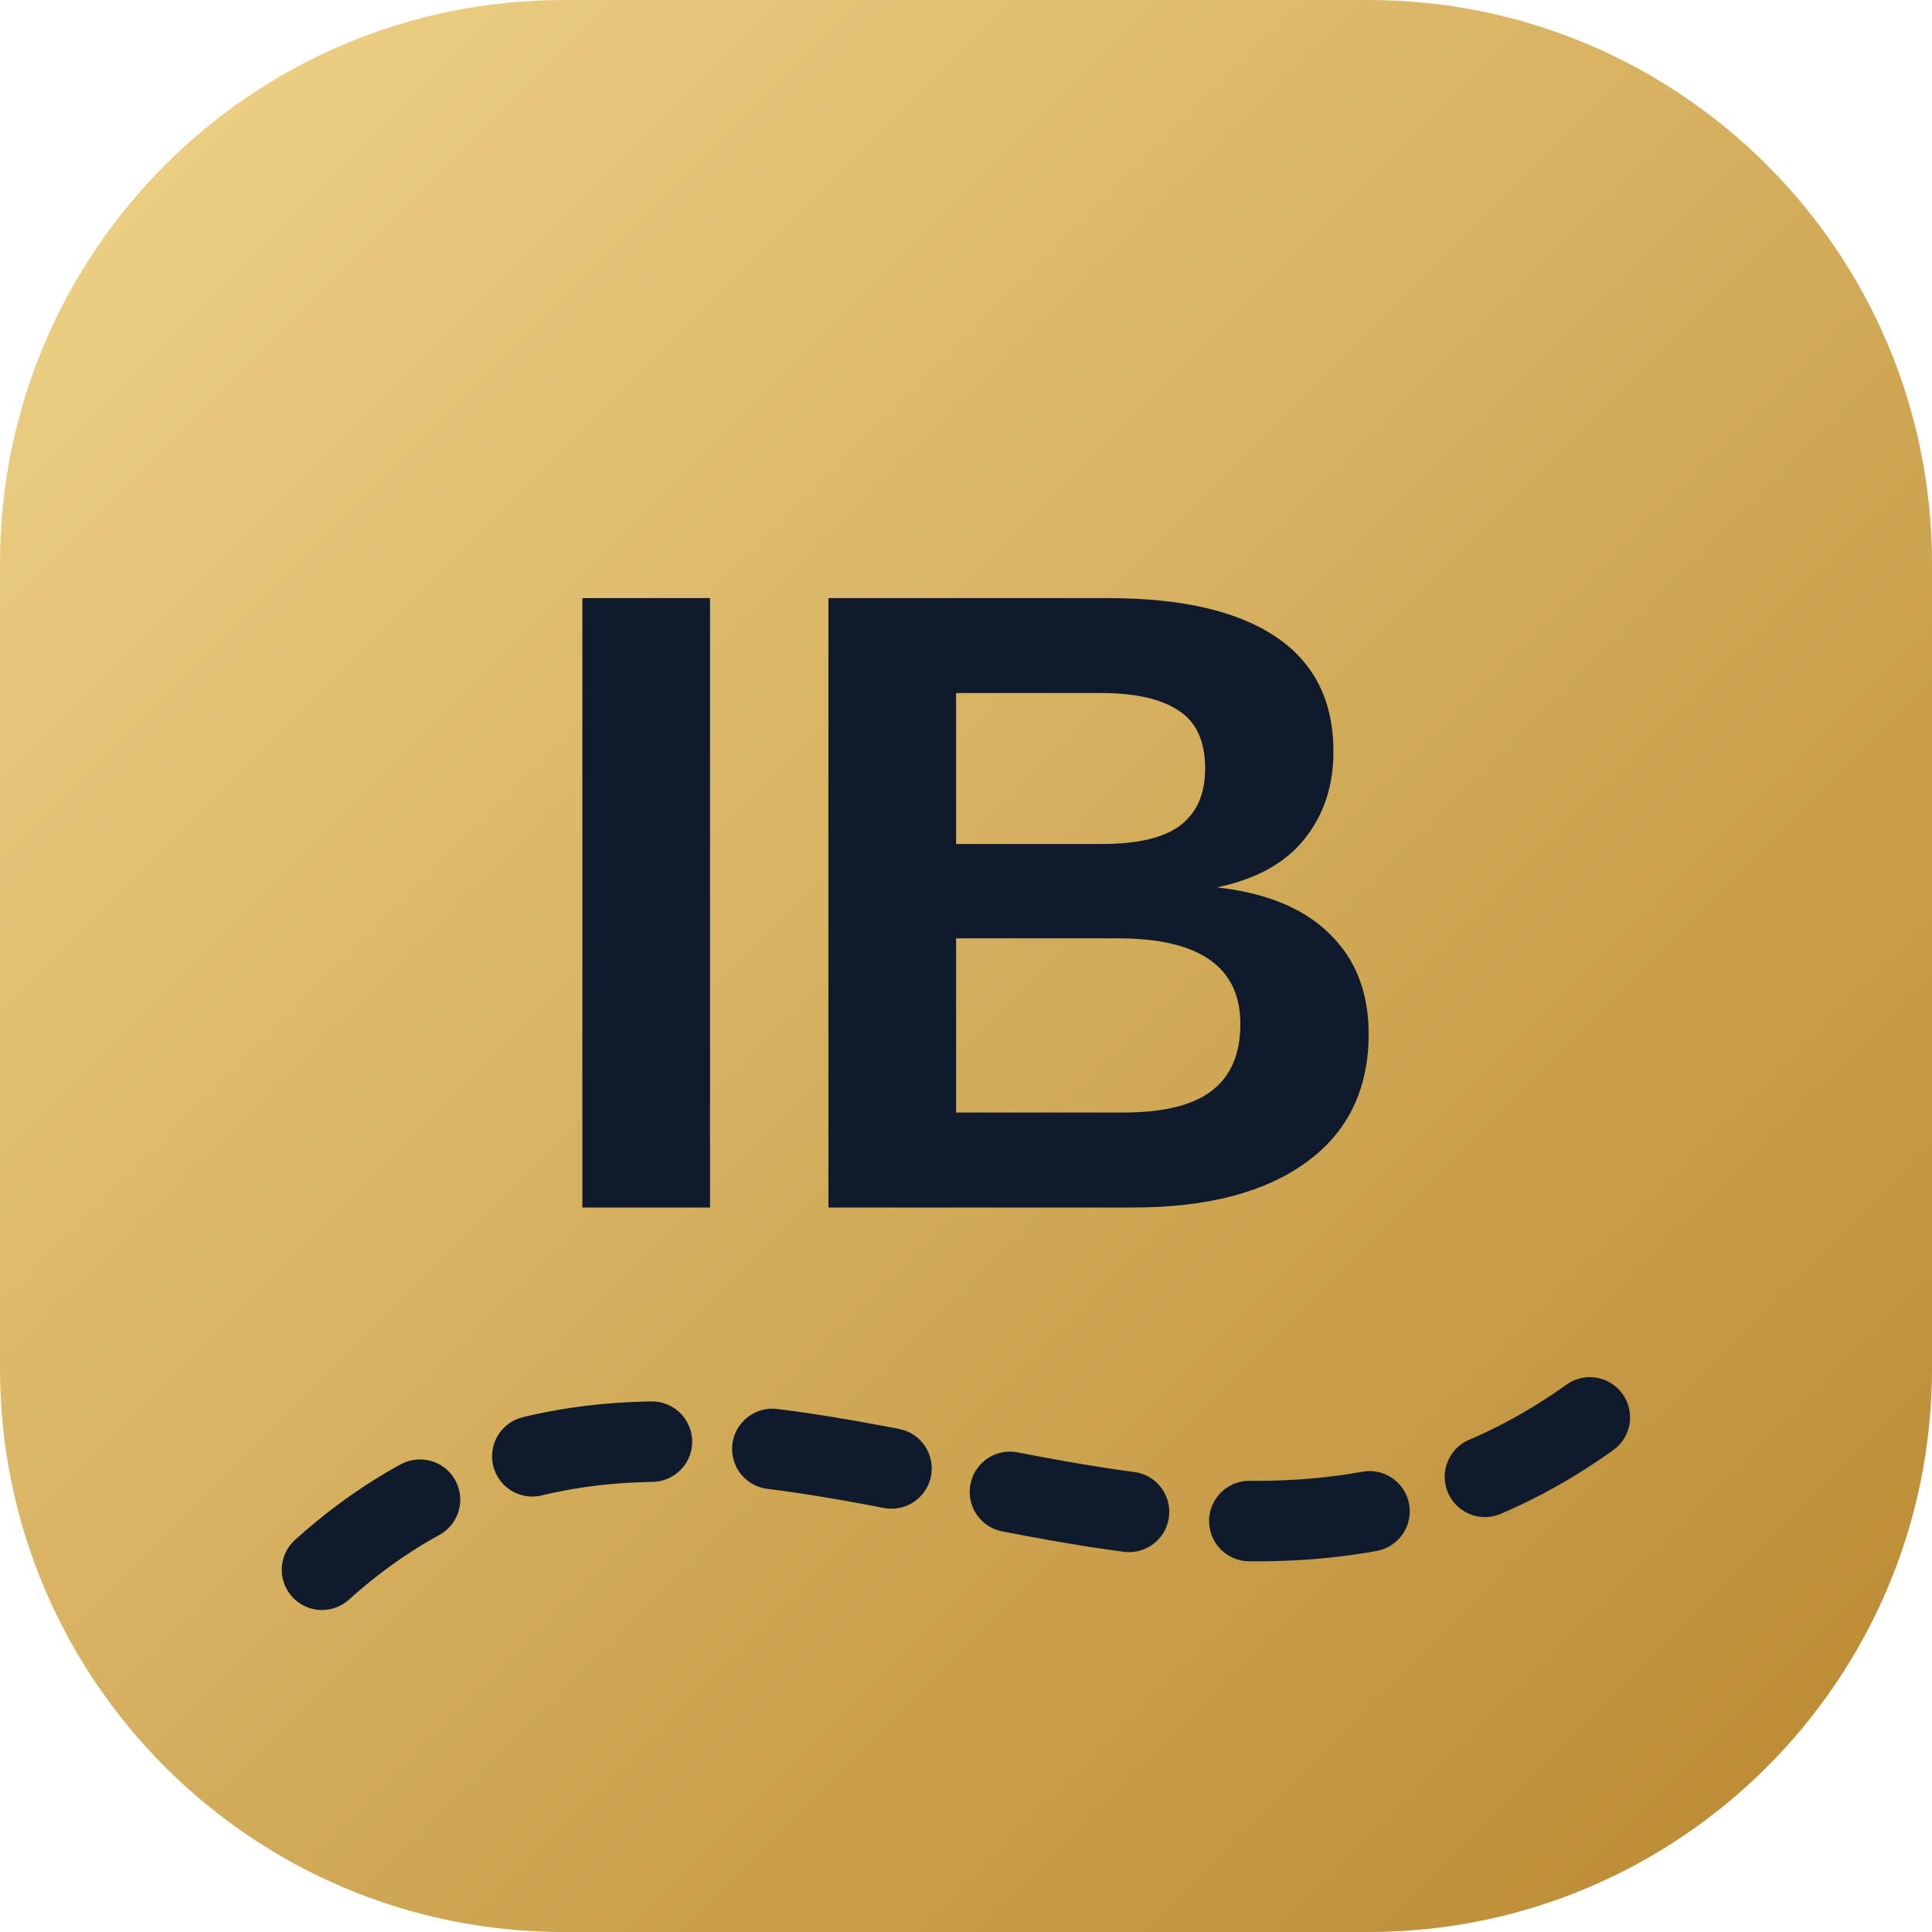
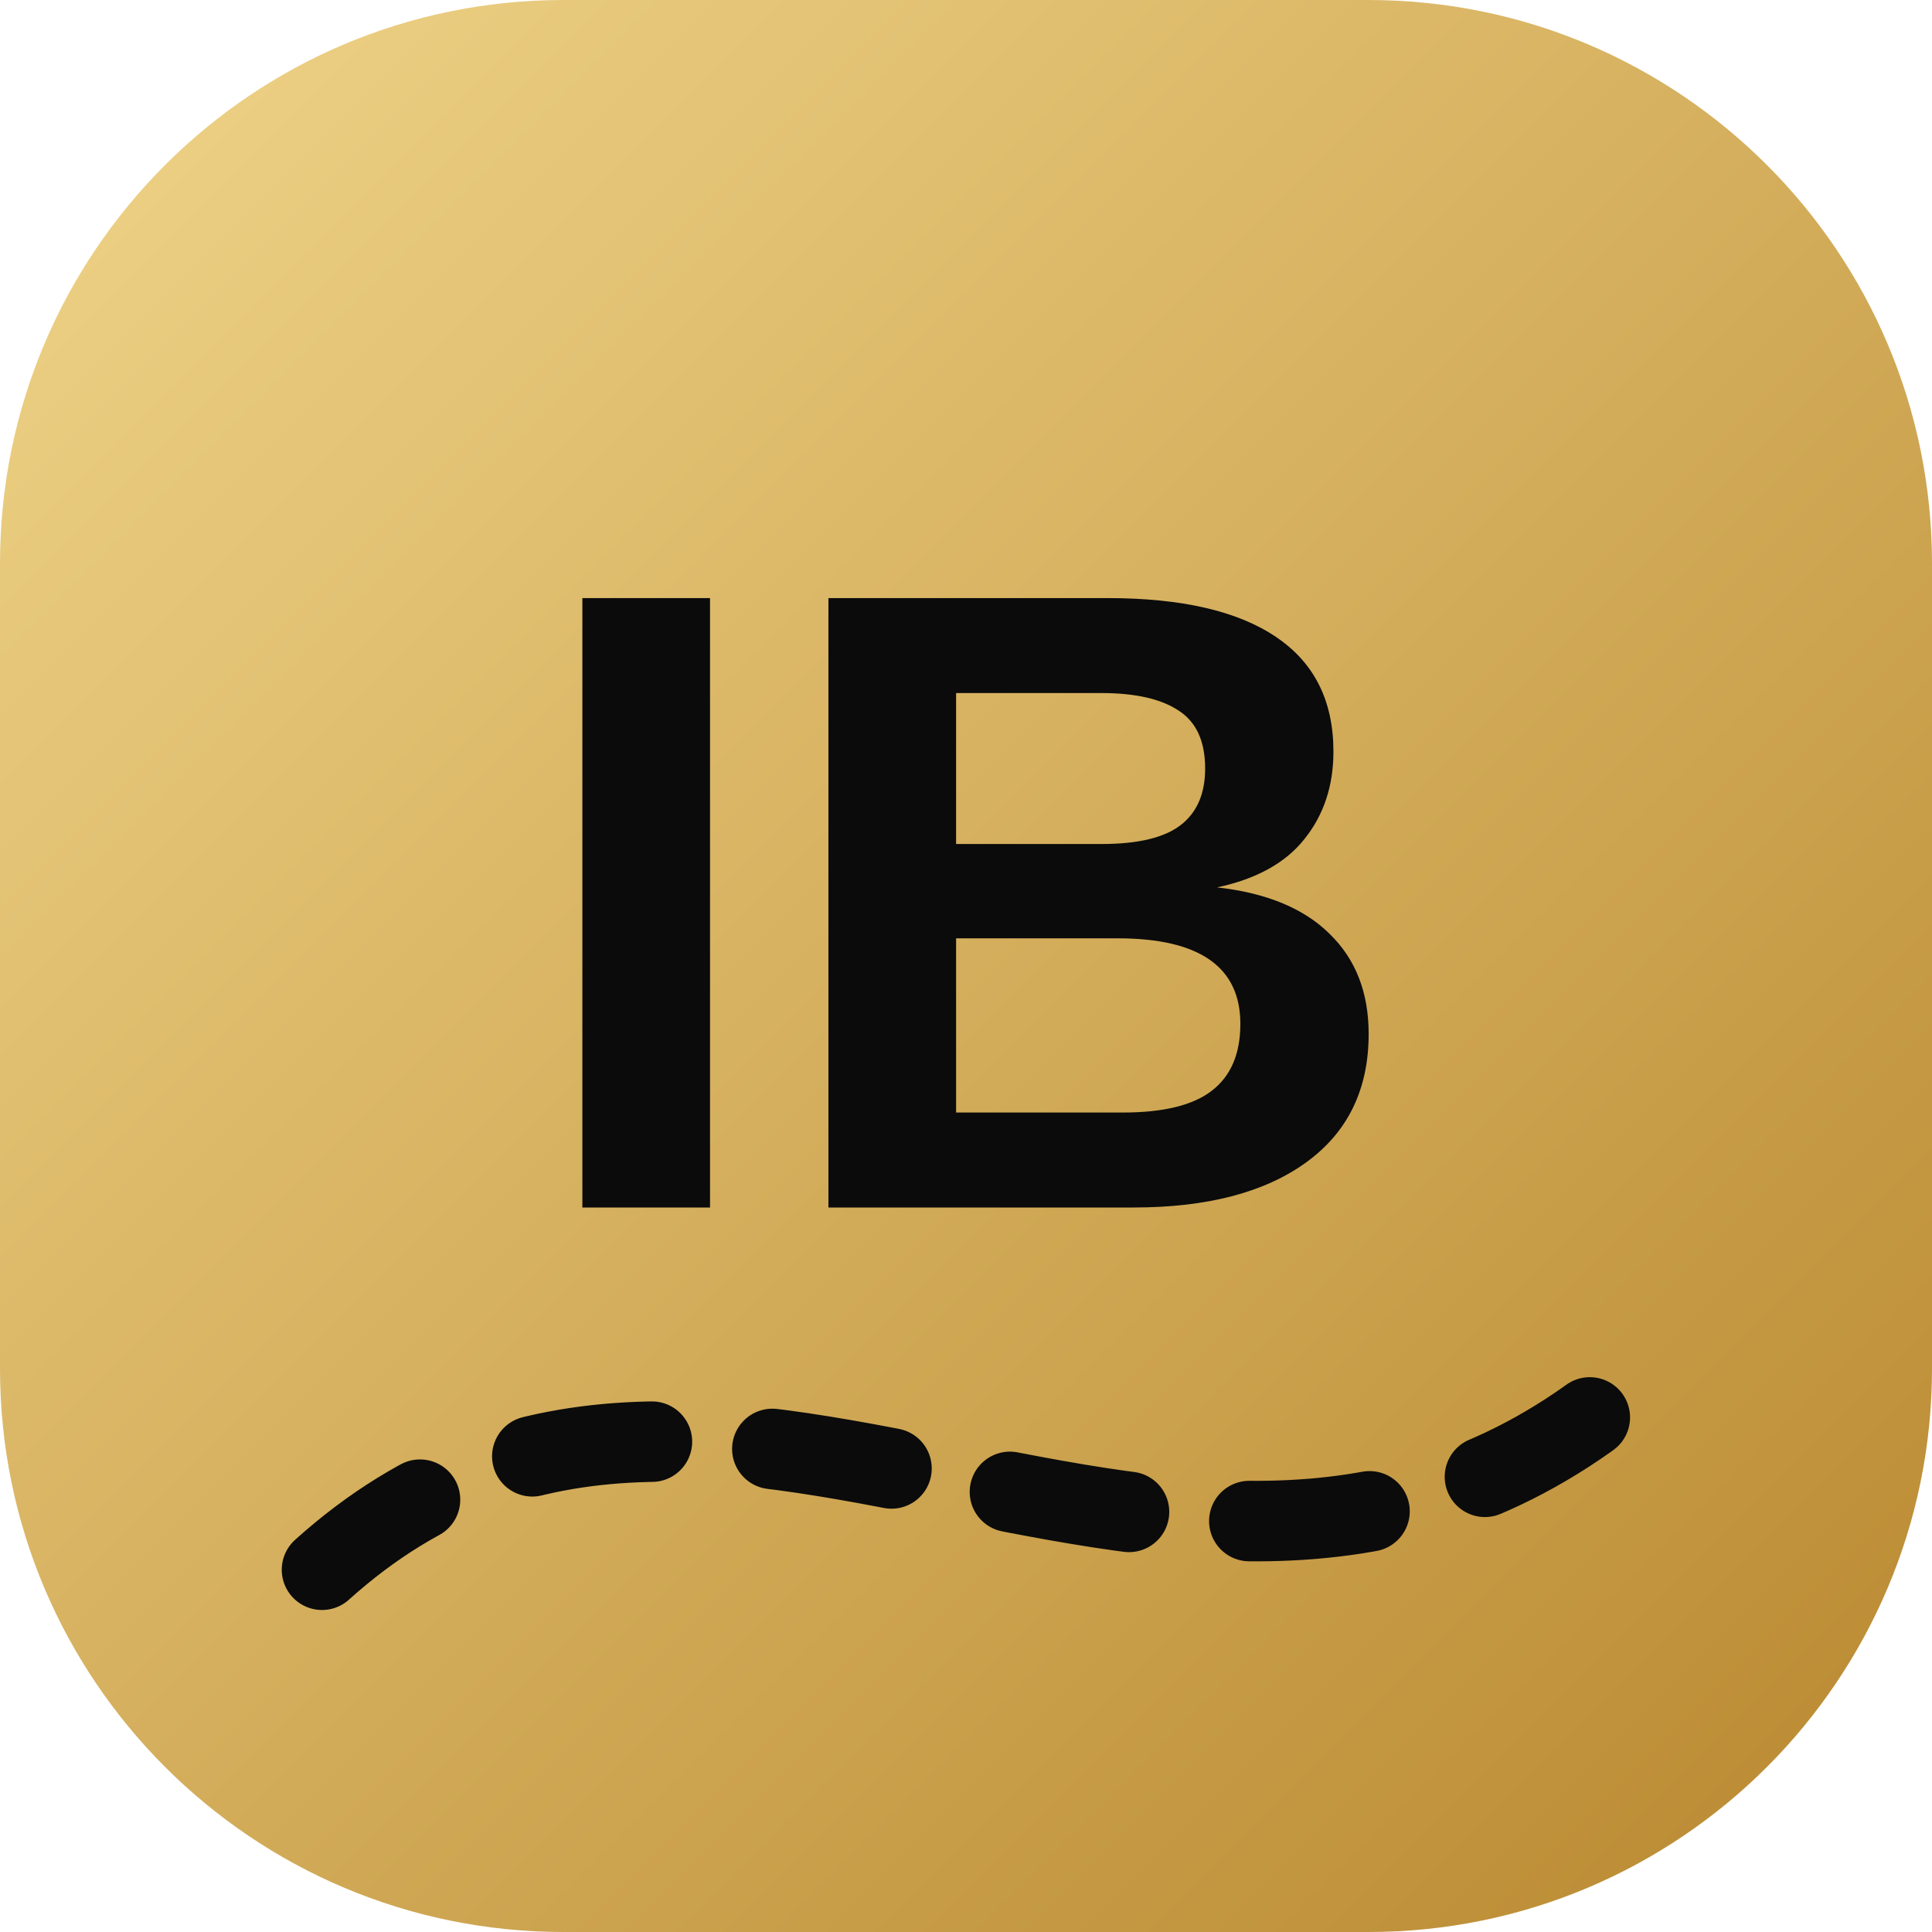
<svg xmlns="http://www.w3.org/2000/svg" viewBox="0 0 48 48">
  <defs>
    <linearGradient id="g" x1="0" y1="0" x2="1" y2="1">
      <stop offset="0" stop-color="#f0d58a" />
      <stop offset="1" stop-color="#b8872e" />
    </linearGradient>
  </defs>
  <rect width="48" height="48" rx="14" fill="url(#g)" />
-   <text x="24" y="30" text-anchor="middle" font-family="Arial, sans-serif" font-weight="800" font-size="22" fill="#0f1b2d">IB</text>
-   <path d="M8 39C18 30 30 44 41 34" stroke="#0f1b2d" stroke-width="2" fill="none" stroke-dasharray="3 3" stroke-linecap="round" />
+   <text x="24" y="30" text-anchor="middle" font-family="Arial, sans-serif" font-weight="800" font-size="22" fill="#0b0b0b">IB</text>
+   <path d="M8 39C18 30 30 44 41 34" stroke="#0b0b0b" stroke-width="2" fill="none" stroke-dasharray="3 3" stroke-linecap="round" />
</svg>
